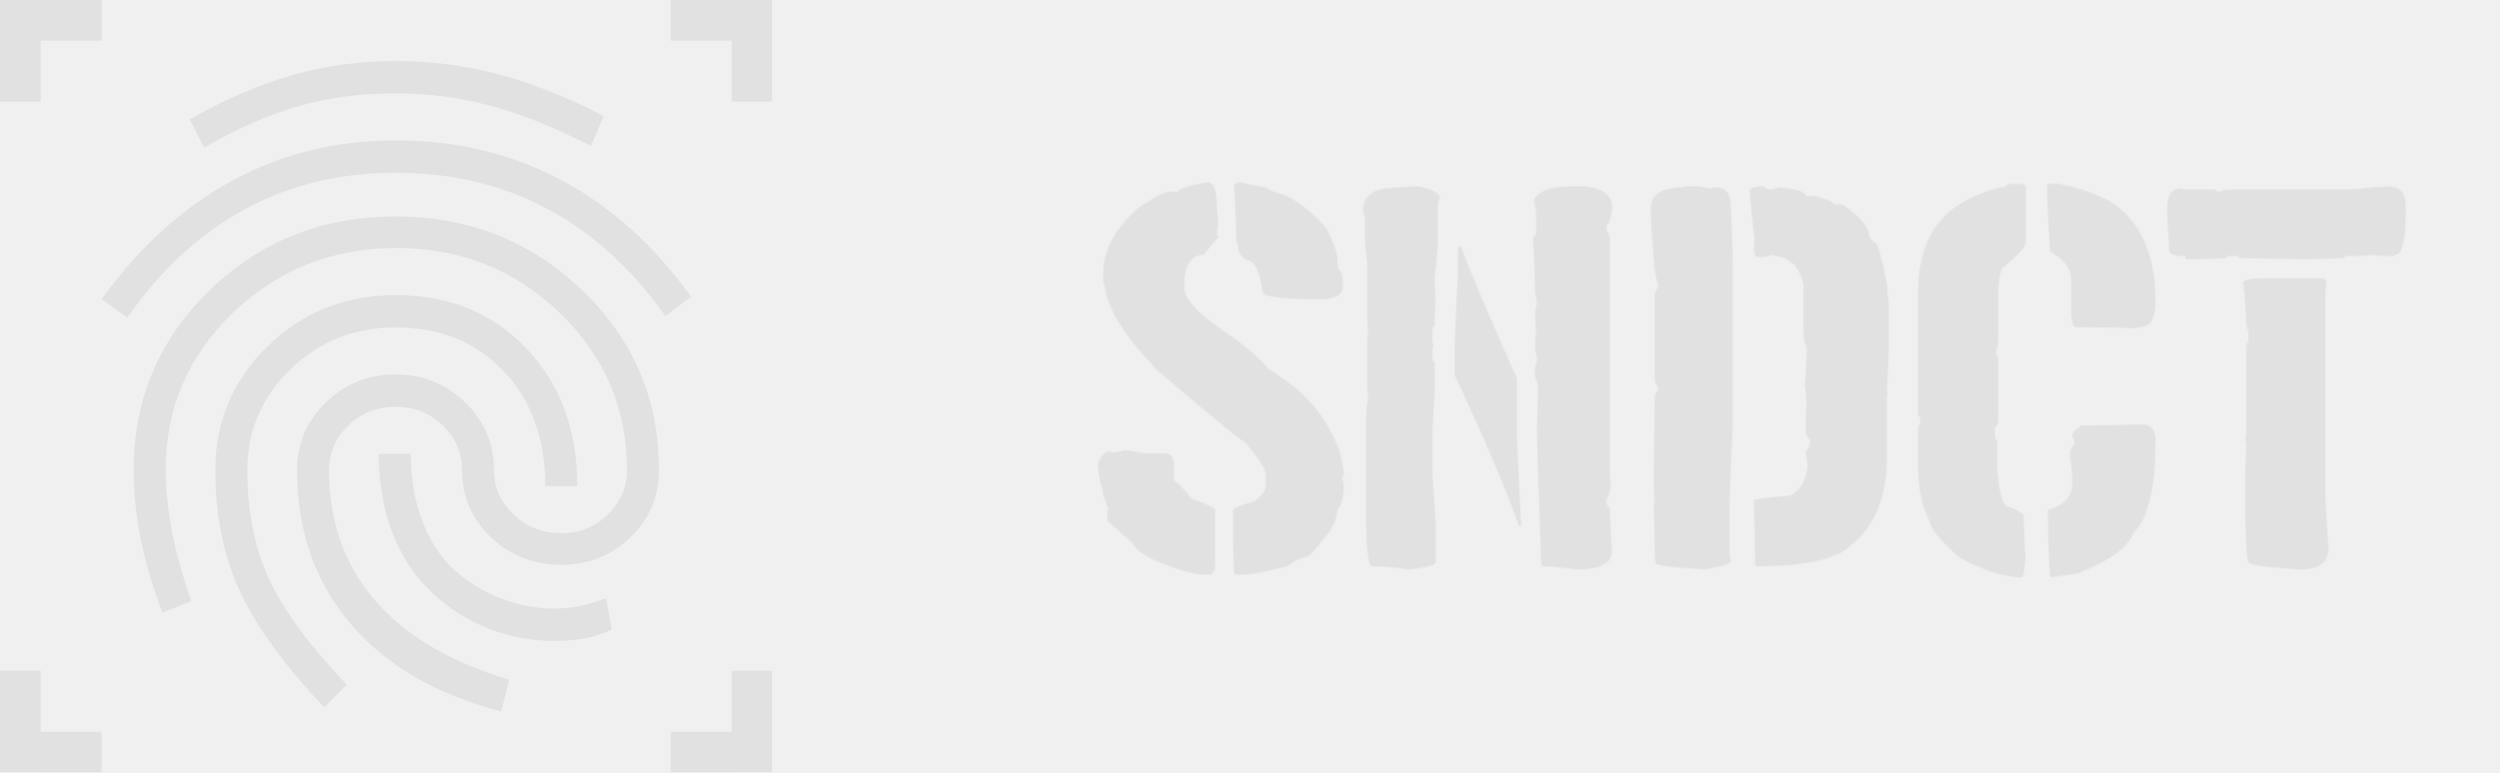
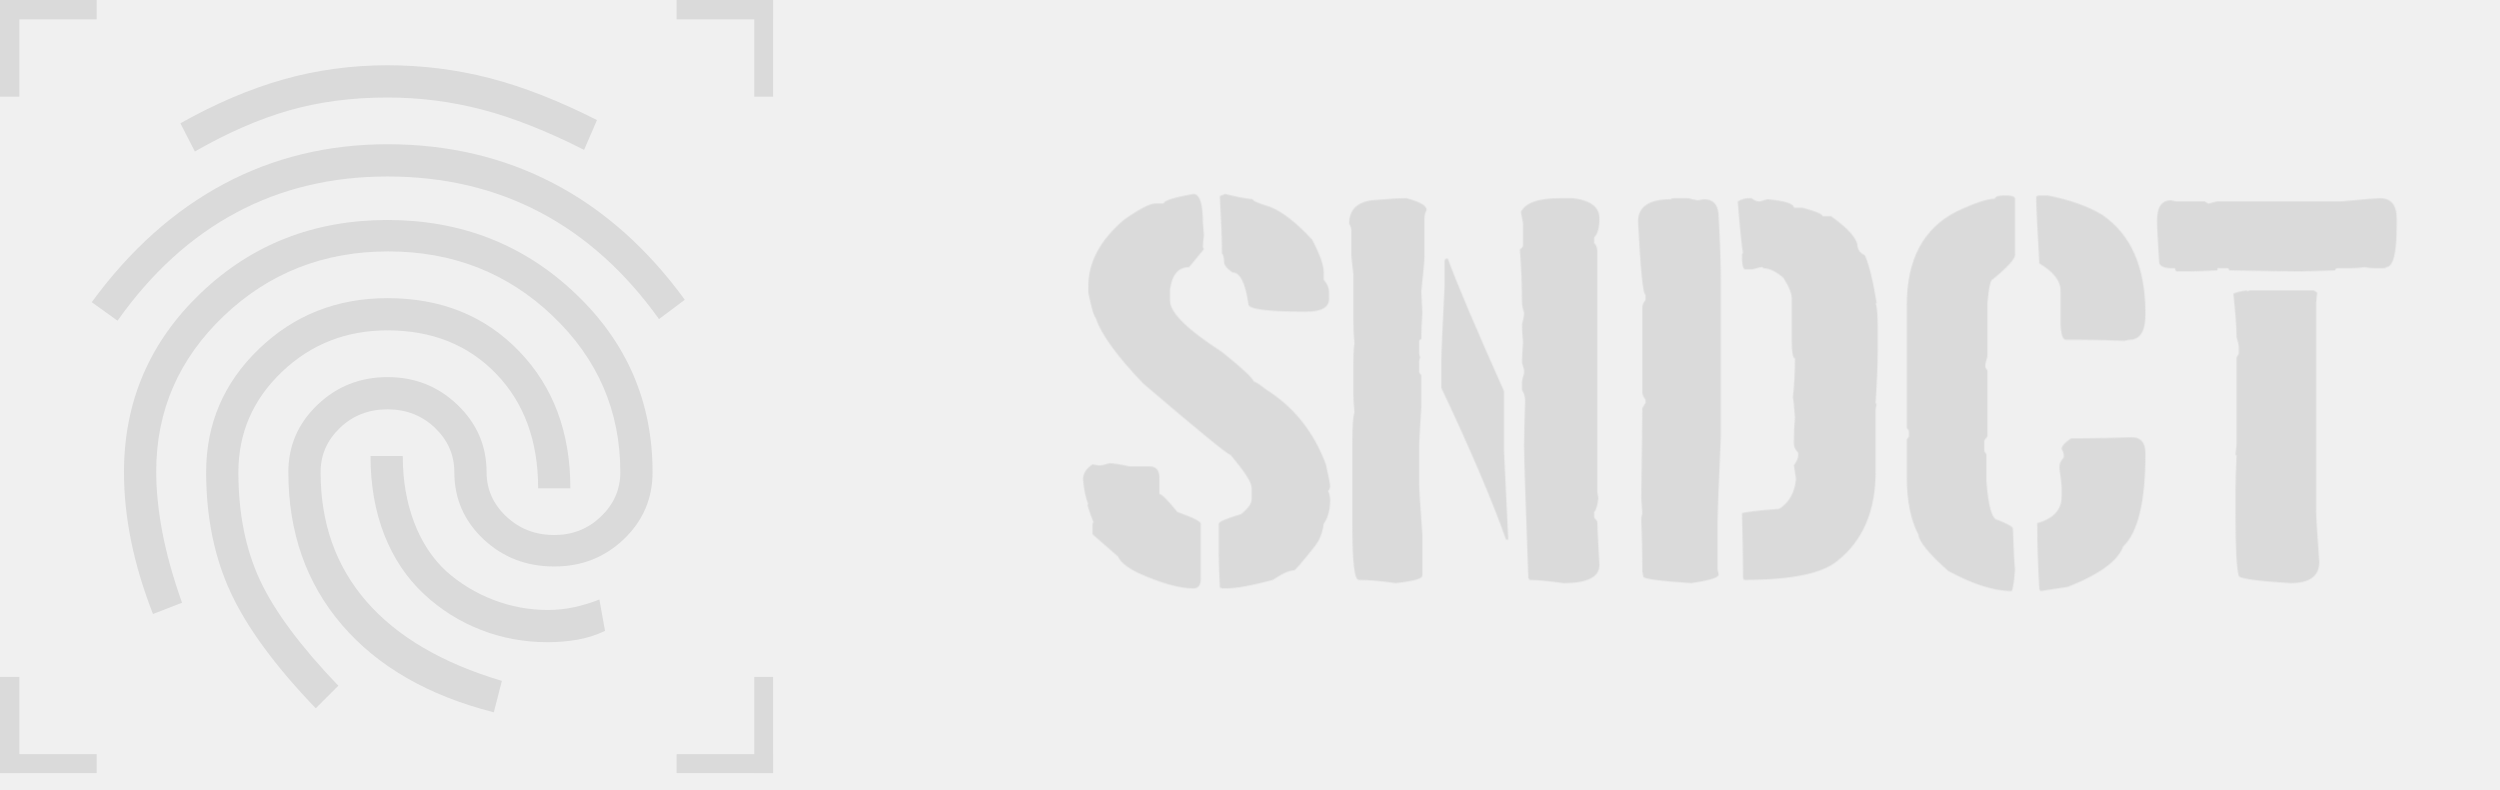
- <svg xmlns="http://www.w3.org/2000/svg" width="123" height="38" viewBox="0 0 123 38" fill="none">
-   <g opacity="0.4">
-     <g filter="url(#filter0_g_1239_18360)">
-       <path d="M59.401 8.942C59.712 8.942 59.868 9.41 59.868 10.344L59.92 10.967C59.885 11.201 59.868 11.392 59.868 11.539L59.92 11.643L59.193 12.525C58.674 12.525 58.362 12.889 58.258 13.616V14.187C58.276 14.767 59.124 15.598 60.803 16.68C61.815 17.493 62.334 17.978 62.361 18.134C62.438 18.134 62.629 18.255 62.932 18.497C64.308 19.354 65.294 20.583 65.892 22.184C66.03 22.781 66.099 23.145 66.099 23.274C66.073 23.413 66.039 23.482 65.996 23.482C66.065 23.603 66.099 23.759 66.099 23.95C66.099 24.417 65.996 24.798 65.788 25.092C65.727 25.551 65.571 25.931 65.32 26.234C64.715 26.996 64.386 27.377 64.334 27.377C64.1 27.377 63.754 27.533 63.295 27.844C62.257 28.121 61.495 28.26 61.01 28.26H60.803L60.699 28.208C60.664 27.463 60.647 26.91 60.647 26.546V25.092C60.647 24.997 61.01 24.841 61.737 24.625C62.084 24.348 62.257 24.105 62.257 23.898V23.326C62.257 23.067 61.91 22.53 61.218 21.717C61.097 21.717 59.678 20.557 56.96 18.237C55.67 16.896 54.891 15.823 54.623 15.018C54.528 14.923 54.407 14.507 54.26 13.772V13.46C54.26 12.274 54.848 11.184 56.025 10.188C56.778 9.669 57.28 9.41 57.531 9.41H57.947C57.947 9.271 58.431 9.115 59.401 8.942ZM60.958 8.942C61.504 9.081 61.954 9.167 62.309 9.202C62.309 9.28 62.586 9.401 63.139 9.565C63.745 9.799 64.438 10.336 65.217 11.175C65.597 11.893 65.788 12.43 65.788 12.785V13.148C65.961 13.339 66.047 13.546 66.047 13.772V14.083C66.047 14.499 65.667 14.706 64.905 14.706C63.036 14.706 62.101 14.585 62.101 14.343C61.954 13.304 61.694 12.785 61.322 12.785C61.045 12.595 60.907 12.421 60.907 12.266C60.907 12.058 60.872 11.919 60.803 11.85V11.643C60.803 11.14 60.768 10.275 60.699 9.046L60.958 8.942ZM55.298 22.132C55.471 22.132 55.8 22.184 56.285 22.288H57.272C57.583 22.288 57.739 22.478 57.739 22.859V23.638C57.851 23.638 58.146 23.932 58.622 24.521C59.383 24.789 59.764 24.98 59.764 25.092V27.792C59.764 28.104 59.643 28.26 59.401 28.26C58.717 28.26 57.799 28 56.648 27.481C56.129 27.212 55.818 26.953 55.714 26.702L54.467 25.611V25.092C54.467 25.057 54.485 25.04 54.519 25.04C54.415 24.789 54.312 24.495 54.208 24.157H54.26C54.121 23.785 54.035 23.37 54 22.911C54 22.634 54.156 22.392 54.467 22.184L54.727 22.236H54.883C54.917 22.236 55.056 22.201 55.298 22.132ZM69.838 9.15C70.496 9.323 70.825 9.513 70.825 9.721C70.756 9.851 70.721 9.989 70.721 10.136V12.006C70.721 12.188 70.669 12.759 70.565 13.72C70.6 14.317 70.617 14.663 70.617 14.758C70.582 15.277 70.565 15.71 70.565 16.056C70.496 16.065 70.461 16.1 70.461 16.16V16.732C70.461 16.809 70.479 16.879 70.513 16.939C70.479 17 70.461 17.069 70.461 17.147V17.666C70.461 17.683 70.496 17.735 70.565 17.822V19.38C70.496 20.496 70.461 21.102 70.461 21.197V23.171C70.461 23.37 70.513 24.183 70.617 25.611V27.637C70.617 27.784 70.184 27.905 69.319 28C68.575 27.896 67.969 27.844 67.501 27.844C67.294 27.844 67.19 26.961 67.19 25.196V21.093C67.19 20.315 67.225 19.83 67.294 19.64C67.259 19.285 67.242 19.008 67.242 18.809V17.251C67.242 16.775 67.259 16.446 67.294 16.264C67.259 15.935 67.242 15.572 67.242 15.174V12.889C67.173 12.3 67.138 11.971 67.138 11.902V10.708C67.138 10.613 67.103 10.509 67.034 10.396C67.034 9.738 67.398 9.358 68.125 9.254C68.903 9.185 69.475 9.15 69.838 9.15ZM77.368 9.15H77.991C78.856 9.254 79.289 9.583 79.289 10.136C79.289 10.595 79.203 10.907 79.03 11.071V11.331C79.133 11.461 79.185 11.582 79.185 11.694V23.534L79.237 23.846C79.194 24.209 79.125 24.434 79.03 24.521V24.78L79.185 24.988C79.185 25.178 79.22 25.888 79.289 27.117C79.289 27.706 78.701 28 77.524 28C76.779 27.896 76.225 27.844 75.862 27.844L75.81 27.74C75.672 23.993 75.602 21.829 75.602 21.249C75.602 20.938 75.62 20.193 75.654 19.016C75.637 18.817 75.585 18.662 75.499 18.549V18.134C75.499 18.099 75.533 17.96 75.602 17.718V17.562L75.499 17.199C75.499 17.008 75.516 16.68 75.55 16.212C75.516 15.805 75.499 15.511 75.499 15.329C75.568 15.087 75.602 14.897 75.602 14.758C75.533 14.542 75.499 14.369 75.499 14.239C75.499 13.382 75.464 12.517 75.395 11.643C75.447 11.643 75.499 11.591 75.55 11.487V10.396C75.55 10.353 75.516 10.162 75.447 9.825C75.663 9.375 76.303 9.15 77.368 9.15ZM71.811 12.11H71.864C72.305 13.313 73.222 15.476 74.616 18.601V21.509L74.823 25.871H74.719C74.027 23.924 72.971 21.448 71.552 18.445V17.043C71.552 16.706 71.604 15.511 71.708 13.46V12.214C71.716 12.145 71.751 12.11 71.811 12.11ZM83.002 9.15H83.625L84.093 9.254L84.404 9.202C84.889 9.202 85.131 9.496 85.131 10.085C85.201 11.288 85.235 12.309 85.235 13.148V20.834C85.131 23.205 85.079 24.573 85.079 24.936V27.325L85.131 27.585C85.131 27.732 84.681 27.87 83.781 28C82.223 27.896 81.444 27.792 81.444 27.688L81.392 27.429V27.117C81.392 26.485 81.375 25.724 81.34 24.832L81.392 24.573L81.34 23.846C81.375 21.422 81.392 19.951 81.392 19.432L81.548 19.172V19.016C81.444 18.887 81.392 18.765 81.392 18.653V14.499C81.392 14.386 81.444 14.265 81.548 14.135V13.875C81.427 13.875 81.306 12.681 81.185 10.292C81.185 9.565 81.721 9.202 82.794 9.202C82.794 9.167 82.864 9.15 83.002 9.15ZM86.585 9.15H86.741C86.871 9.254 86.992 9.306 87.105 9.306H87.156L87.52 9.202C88.385 9.28 88.818 9.418 88.818 9.617H89.234C89.891 9.79 90.22 9.929 90.22 10.033H90.636C91.501 10.647 91.934 11.149 91.934 11.539C91.977 11.72 92.098 11.859 92.297 11.954C92.505 12.43 92.695 13.209 92.869 14.291H92.817C92.886 14.464 92.921 14.862 92.921 15.485V16.524C92.921 17.225 92.886 18.108 92.817 19.172C92.817 19.207 92.834 19.224 92.869 19.224L92.817 19.484V22.547C92.817 24.469 92.194 25.923 90.947 26.91C90.212 27.533 88.688 27.844 86.377 27.844L86.326 27.74V27.429C86.326 26.78 86.308 25.828 86.274 24.573C86.499 24.512 87.105 24.443 88.091 24.365C88.498 24.114 88.758 23.733 88.87 23.223L88.922 22.911L88.818 22.236C88.957 22.028 89.026 21.872 89.026 21.769V21.613C88.887 21.466 88.818 21.327 88.818 21.197V20.99C88.818 20.591 88.835 20.228 88.87 19.899C88.827 19.311 88.792 18.982 88.766 18.913C88.835 18.307 88.87 17.666 88.87 16.991C88.766 16.991 88.714 16.714 88.714 16.16V14.083C88.714 13.815 88.576 13.469 88.299 13.045C87.935 12.733 87.606 12.577 87.312 12.577C87.312 12.543 87.295 12.525 87.26 12.525H87.208C87.182 12.525 87.044 12.56 86.793 12.629H86.429C86.326 12.629 86.274 12.404 86.274 11.954V11.902C86.274 11.867 86.291 11.85 86.326 11.85C86.265 11.539 86.178 10.691 86.066 9.306C86.248 9.202 86.421 9.15 86.585 9.15ZM99.074 9.02H99.334C99.541 9.037 99.645 9.089 99.645 9.176V11.928C99.645 12.127 99.282 12.525 98.555 13.122C98.451 13.122 98.364 13.503 98.295 14.265V16.861C98.295 16.887 98.26 17.026 98.191 17.277V17.433L98.295 17.588V20.808L98.139 21.016V21.535L98.243 21.691V22.989C98.338 24.27 98.529 24.91 98.814 24.91C99.299 25.109 99.541 25.248 99.541 25.326C99.576 26.382 99.611 27.057 99.645 27.351C99.602 27.905 99.55 28.251 99.49 28.39C98.624 28.39 97.585 28.061 96.374 27.403C95.439 26.572 94.954 25.983 94.92 25.637C94.539 24.91 94.349 23.976 94.349 22.833V20.964C94.418 20.877 94.452 20.825 94.452 20.808V20.548L94.349 20.392V14.369C94.349 12.145 95.162 10.621 96.789 9.799C97.672 9.384 98.295 9.176 98.659 9.176C98.685 9.072 98.823 9.02 99.074 9.02ZM100.788 9.02H101.255C102.328 9.228 103.211 9.539 103.903 9.955C105.323 10.915 106.032 12.525 106.032 14.784V14.836C106.032 15.667 105.773 16.082 105.254 16.082L104.994 16.134C104.198 16.1 103.471 16.082 102.813 16.082H102.138C101.991 16.082 101.904 15.84 101.878 15.355V13.694C101.878 13.2 101.532 12.75 100.84 12.344C100.736 10.569 100.684 9.479 100.684 9.072L100.788 9.02ZM105.357 20.86C105.807 20.86 106.032 21.119 106.032 21.639V21.691C106.032 24.01 105.669 25.516 104.942 26.209C104.691 26.91 103.791 27.567 102.242 28.182L100.892 28.39L100.84 28.286C100.77 27.16 100.736 26.087 100.736 25.066C101.532 24.841 101.93 24.408 101.93 23.768V23.248C101.93 23.197 101.896 22.92 101.826 22.418V22.262C101.826 22.141 101.896 22.002 102.034 21.846V21.743C102.034 21.647 101.999 21.544 101.93 21.431C101.93 21.293 102.086 21.119 102.397 20.912H102.865C103.523 20.912 104.353 20.894 105.357 20.86ZM117.509 9.15C118.063 9.15 118.34 9.479 118.34 10.136V10.5C118.34 11.85 118.166 12.525 117.82 12.525C117.82 12.56 117.768 12.577 117.665 12.577H117.353C117.102 12.577 116.912 12.56 116.782 12.525C116.557 12.56 116.332 12.577 116.107 12.577H115.432C115.362 12.586 115.328 12.62 115.328 12.681C114.445 12.716 113.856 12.733 113.562 12.733C113.103 12.733 111.961 12.716 110.135 12.681C110.135 12.612 110.1 12.577 110.031 12.577H109.564V12.681C108.923 12.716 108.456 12.733 108.162 12.733H107.59C107.521 12.733 107.486 12.681 107.486 12.577H107.227C106.881 12.551 106.708 12.447 106.708 12.266C106.638 11.21 106.604 10.535 106.604 10.24C106.604 9.583 106.829 9.254 107.279 9.254L107.538 9.306H108.941L109.096 9.41H109.148C109.391 9.34 109.529 9.306 109.564 9.306H115.639C116.764 9.202 117.388 9.15 117.509 9.15ZM111.018 13.668V13.72L111.122 13.668H114.289L114.445 13.772L114.393 14.291V24.417C114.393 24.729 114.445 25.577 114.549 26.961C114.549 27.654 114.081 28 113.147 28C111.45 27.896 110.602 27.775 110.602 27.637C110.498 27.29 110.446 26.252 110.446 24.521V23.534C110.446 23.075 110.464 22.487 110.498 21.769C110.498 21.734 110.481 21.717 110.446 21.717L110.498 21.197V16.939L110.602 16.783V16.368C110.602 16.333 110.568 16.195 110.498 15.953V15.849C110.498 15.494 110.446 14.819 110.343 13.823C110.49 13.754 110.715 13.702 111.018 13.668Z" fill="#CBCBCB" />
+ <svg xmlns="http://www.w3.org/2000/svg" width="76" height="24" viewBox="0 0 76 24" fill="none">
+   <g opacity="0.6">
+     <g filter="url(#filter0_g_48_6381)">
+       <path d="M36.266 5.886C36.459 5.886 36.556 6.176 36.556 6.756L36.588 7.143C36.567 7.288 36.556 7.406 36.556 7.498L36.588 7.562L36.137 8.11C35.815 8.11 35.621 8.336 35.557 8.787V9.141C35.568 9.501 36.094 10.017 37.136 10.688C37.765 11.194 38.087 11.494 38.103 11.591C38.152 11.591 38.27 11.666 38.458 11.817C39.312 12.348 39.924 13.111 40.295 14.105C40.381 14.476 40.424 14.701 40.424 14.782C40.408 14.868 40.386 14.911 40.359 14.911C40.402 14.986 40.424 15.083 40.424 15.201C40.424 15.491 40.359 15.727 40.23 15.91C40.193 16.195 40.096 16.431 39.94 16.619C39.564 17.092 39.36 17.328 39.328 17.328C39.183 17.328 38.968 17.425 38.683 17.618C38.039 17.79 37.566 17.876 37.265 17.876H37.136L37.072 17.844C37.05 17.382 37.04 17.038 37.04 16.812V15.91C37.04 15.851 37.265 15.754 37.717 15.62C37.931 15.448 38.039 15.297 38.039 15.169V14.814C38.039 14.653 37.824 14.32 37.394 13.815C37.319 13.815 36.438 13.095 34.751 11.655C33.951 10.823 33.467 10.157 33.301 9.657C33.242 9.598 33.166 9.34 33.075 8.884V8.69C33.075 7.954 33.441 7.277 34.171 6.66C34.638 6.337 34.95 6.176 35.106 6.176H35.364C35.364 6.09 35.664 5.994 36.266 5.886ZM37.233 5.886C37.571 5.972 37.851 6.026 38.071 6.047C38.071 6.096 38.243 6.171 38.587 6.273C38.963 6.418 39.392 6.751 39.876 7.272C40.112 7.718 40.23 8.051 40.23 8.271V8.497C40.338 8.615 40.392 8.744 40.392 8.884V9.077C40.392 9.335 40.155 9.464 39.682 9.464C38.522 9.464 37.942 9.389 37.942 9.238C37.851 8.594 37.69 8.271 37.459 8.271C37.287 8.153 37.201 8.046 37.201 7.949C37.201 7.82 37.179 7.734 37.136 7.691V7.562C37.136 7.251 37.115 6.713 37.072 5.951L37.233 5.886ZM33.72 14.073C33.827 14.073 34.031 14.105 34.332 14.169H34.945C35.138 14.169 35.235 14.288 35.235 14.524V15.008C35.304 15.008 35.487 15.19 35.783 15.555C36.255 15.722 36.492 15.84 36.492 15.91V17.586C36.492 17.779 36.416 17.876 36.266 17.876C35.842 17.876 35.272 17.715 34.558 17.392C34.236 17.226 34.042 17.065 33.978 16.909L33.204 16.232V15.91C33.204 15.888 33.215 15.878 33.236 15.878C33.172 15.722 33.107 15.539 33.043 15.33H33.075C32.989 15.099 32.935 14.841 32.914 14.556C32.914 14.384 33.011 14.234 33.204 14.105L33.365 14.137H33.462C33.483 14.137 33.569 14.116 33.72 14.073ZM42.745 6.015C43.153 6.122 43.357 6.241 43.357 6.37C43.314 6.45 43.292 6.536 43.292 6.627V7.788C43.292 7.901 43.26 8.255 43.196 8.851C43.217 9.222 43.228 9.437 43.228 9.496C43.206 9.818 43.196 10.087 43.196 10.302C43.153 10.307 43.131 10.329 43.131 10.366V10.721C43.131 10.769 43.142 10.812 43.163 10.85C43.142 10.887 43.131 10.93 43.131 10.979V11.301C43.131 11.312 43.153 11.344 43.196 11.398V12.364C43.153 13.057 43.131 13.434 43.131 13.493V14.717C43.131 14.841 43.163 15.346 43.228 16.232V17.489C43.228 17.581 42.959 17.656 42.422 17.715C41.96 17.65 41.584 17.618 41.294 17.618C41.165 17.618 41.101 17.07 41.101 15.974V13.428C41.101 12.945 41.122 12.644 41.165 12.526C41.144 12.305 41.133 12.133 41.133 12.01V11.043C41.133 10.748 41.144 10.543 41.165 10.431C41.144 10.226 41.133 10.001 41.133 9.754V8.336C41.09 7.97 41.069 7.766 41.069 7.723V6.982C41.069 6.923 41.047 6.858 41.004 6.789C41.004 6.38 41.23 6.144 41.681 6.08C42.164 6.037 42.519 6.015 42.745 6.015ZM47.418 6.015H47.805C48.342 6.08 48.611 6.284 48.611 6.627C48.611 6.912 48.557 7.106 48.449 7.208V7.369C48.514 7.449 48.546 7.525 48.546 7.594V14.943L48.578 15.136C48.551 15.362 48.508 15.502 48.449 15.555V15.716L48.546 15.845C48.546 15.964 48.568 16.404 48.611 17.167C48.611 17.532 48.245 17.715 47.515 17.715C47.053 17.65 46.709 17.618 46.483 17.618L46.451 17.554C46.365 15.228 46.322 13.885 46.322 13.525C46.322 13.332 46.333 12.87 46.354 12.139C46.344 12.015 46.311 11.919 46.258 11.849V11.591C46.258 11.569 46.279 11.483 46.322 11.333V11.236L46.258 11.011C46.258 10.893 46.268 10.688 46.29 10.398C46.268 10.146 46.258 9.963 46.258 9.851C46.301 9.7 46.322 9.582 46.322 9.496C46.279 9.362 46.258 9.254 46.258 9.174C46.258 8.642 46.236 8.105 46.193 7.562C46.225 7.562 46.258 7.53 46.29 7.465V6.789C46.29 6.762 46.268 6.644 46.225 6.434C46.36 6.155 46.757 6.015 47.418 6.015ZM43.969 7.852H44.002C44.275 8.599 44.845 9.942 45.71 11.881V13.686L45.839 16.393H45.774C45.344 15.185 44.689 13.648 43.808 11.784V10.914C43.808 10.705 43.84 9.963 43.905 8.69V7.917C43.91 7.874 43.932 7.852 43.969 7.852ZM50.915 6.015H51.302L51.592 6.08L51.785 6.047C52.086 6.047 52.236 6.23 52.236 6.595C52.279 7.342 52.301 7.976 52.301 8.497V13.267C52.236 14.739 52.204 15.588 52.204 15.813V17.296L52.236 17.457C52.236 17.548 51.957 17.634 51.398 17.715C50.431 17.65 49.948 17.586 49.948 17.521L49.916 17.36V17.167C49.916 16.775 49.905 16.302 49.884 15.749L49.916 15.588L49.884 15.136C49.905 13.632 49.916 12.719 49.916 12.397L50.013 12.236V12.139C49.948 12.058 49.916 11.983 49.916 11.913V9.335C49.916 9.265 49.948 9.19 50.013 9.109V8.948C49.937 8.948 49.862 8.207 49.787 6.724C49.787 6.273 50.12 6.047 50.786 6.047C50.786 6.026 50.829 6.015 50.915 6.015ZM53.139 6.015H53.236C53.316 6.08 53.391 6.112 53.461 6.112H53.493L53.719 6.047C54.256 6.096 54.525 6.182 54.525 6.305H54.783C55.191 6.413 55.395 6.499 55.395 6.563H55.653C56.19 6.944 56.459 7.256 56.459 7.498C56.486 7.61 56.561 7.696 56.684 7.756C56.813 8.051 56.931 8.534 57.039 9.206H57.007C57.05 9.313 57.071 9.56 57.071 9.947V10.592C57.071 11.027 57.05 11.575 57.007 12.236C57.007 12.257 57.017 12.268 57.039 12.268L57.007 12.429V14.331C57.007 15.523 56.62 16.426 55.846 17.038C55.39 17.425 54.444 17.618 53.01 17.618L52.978 17.554V17.36C52.978 16.957 52.967 16.366 52.946 15.588C53.085 15.55 53.461 15.507 54.074 15.459C54.326 15.303 54.487 15.066 54.557 14.75L54.589 14.556L54.525 14.137C54.611 14.008 54.654 13.912 54.654 13.847V13.751C54.568 13.659 54.525 13.573 54.525 13.493V13.364C54.525 13.117 54.536 12.891 54.557 12.687C54.53 12.322 54.509 12.117 54.493 12.074C54.536 11.698 54.557 11.301 54.557 10.882C54.493 10.882 54.46 10.71 54.46 10.366V9.077C54.46 8.91 54.374 8.696 54.203 8.432C53.977 8.239 53.773 8.142 53.59 8.142C53.59 8.121 53.579 8.11 53.558 8.11H53.526C53.51 8.11 53.424 8.132 53.268 8.175H53.042C52.978 8.175 52.946 8.035 52.946 7.756V7.723C52.946 7.702 52.956 7.691 52.978 7.691C52.94 7.498 52.886 6.971 52.817 6.112C52.929 6.047 53.037 6.015 53.139 6.015ZM60.89 5.934H61.052C61.181 5.945 61.245 5.977 61.245 6.031V7.739C61.245 7.863 61.019 8.11 60.568 8.481C60.504 8.481 60.45 8.717 60.407 9.19V10.801C60.407 10.817 60.386 10.903 60.343 11.059V11.156L60.407 11.253V13.251L60.31 13.38V13.702L60.375 13.799V14.605C60.434 15.4 60.552 15.797 60.729 15.797C61.03 15.921 61.181 16.007 61.181 16.055C61.202 16.71 61.224 17.129 61.245 17.312C61.218 17.656 61.186 17.871 61.148 17.957C60.611 17.957 59.967 17.752 59.214 17.344C58.634 16.828 58.333 16.463 58.312 16.248C58.076 15.797 57.957 15.217 57.957 14.508V13.348C58 13.294 58.022 13.262 58.022 13.251V13.09L57.957 12.993V9.254C57.957 7.874 58.462 6.928 59.472 6.418C60.02 6.16 60.407 6.031 60.633 6.031C60.649 5.967 60.735 5.934 60.89 5.934ZM61.954 5.934H62.244C62.91 6.063 63.458 6.257 63.888 6.515C64.769 7.111 65.209 8.11 65.209 9.512V9.544C65.209 10.06 65.048 10.318 64.726 10.318L64.565 10.35C64.07 10.329 63.619 10.318 63.211 10.318H62.792C62.701 10.318 62.647 10.168 62.631 9.867V8.835C62.631 8.529 62.416 8.25 61.986 7.997C61.922 6.896 61.89 6.219 61.89 5.967L61.954 5.934ZM64.79 13.283C65.07 13.283 65.209 13.444 65.209 13.767V13.799C65.209 15.238 64.984 16.173 64.532 16.603C64.377 17.038 63.818 17.446 62.856 17.828L62.019 17.957L61.986 17.892C61.943 17.194 61.922 16.528 61.922 15.894C62.416 15.754 62.663 15.486 62.663 15.088V14.766C62.663 14.733 62.642 14.562 62.599 14.25V14.153C62.599 14.078 62.642 13.992 62.728 13.896V13.831C62.728 13.772 62.706 13.707 62.663 13.638C62.663 13.552 62.76 13.444 62.953 13.315H63.243C63.651 13.315 64.167 13.305 64.79 13.283ZM72.332 6.015C72.676 6.015 72.848 6.219 72.848 6.627V6.853C72.848 7.691 72.741 8.11 72.526 8.11C72.526 8.132 72.493 8.142 72.429 8.142H72.236C72.08 8.142 71.962 8.132 71.881 8.11C71.742 8.132 71.602 8.142 71.462 8.142H71.043C71 8.148 70.979 8.169 70.979 8.207C70.431 8.228 70.066 8.239 69.883 8.239C69.598 8.239 68.889 8.228 67.756 8.207C67.756 8.164 67.734 8.142 67.691 8.142H67.401V8.207C67.004 8.228 66.713 8.239 66.531 8.239H66.176C66.133 8.239 66.112 8.207 66.112 8.142H65.951C65.736 8.126 65.628 8.062 65.628 7.949C65.585 7.294 65.564 6.875 65.564 6.692C65.564 6.284 65.704 6.08 65.983 6.08L66.144 6.112H67.014L67.111 6.176H67.143C67.294 6.133 67.38 6.112 67.401 6.112H71.172C71.87 6.047 72.257 6.015 72.332 6.015ZM68.303 8.819V8.851L68.368 8.819H70.334L70.431 8.884L70.398 9.206V15.491C70.398 15.684 70.431 16.211 70.495 17.07C70.495 17.5 70.205 17.715 69.625 17.715C68.572 17.65 68.046 17.575 68.046 17.489C67.981 17.274 67.949 16.63 67.949 15.555V14.943C67.949 14.658 67.96 14.293 67.981 13.847C67.981 13.826 67.971 13.815 67.949 13.815L67.981 13.493V10.85L68.046 10.753V10.495C68.046 10.474 68.024 10.388 67.981 10.237V10.173C67.981 9.953 67.949 9.534 67.885 8.916C67.976 8.873 68.115 8.841 68.303 8.819Z" fill="#CBCBCB" />
    </g>
-     <g clip-path="url(#clip0_1239_18360)">
-       <mask id="mask0_1239_18360" style="mask-type:luminance" maskUnits="userSpaceOnUse" x="0" y="0" width="38" height="38">
-         <path d="M38 0H0V38H38V0Z" fill="white" />
+     <g clip-path="url(#clip0_48_6381)">
+       <mask id="mask0_48_6381" style="mask-type:luminance" maskUnits="userSpaceOnUse" x="0" y="0" width="24" height="24">
+         <path d="M23.516 0H0V23.516H23.516V0Z" fill="white" />
      </mask>
-       <g mask="url(#mask0_1239_18360)">
-         <path d="M19.461 6.905C22.429 6.905 25.134 7.55 27.577 8.839C30.02 10.128 32.161 12.047 34 14.597L32.739 15.553C31.084 13.215 29.147 11.455 26.928 10.274C24.709 9.092 22.22 8.5 19.461 8.499C16.729 8.499 14.259 9.097 12.053 10.293C9.846 11.488 7.916 13.268 6.261 15.633L5 14.716C6.865 12.139 9.013 10.193 11.443 8.879C13.873 7.564 16.546 6.906 19.461 6.905ZM19.461 10.651C23.059 10.651 26.12 11.86 28.641 14.278C31.163 16.695 32.424 19.644 32.424 23.125C32.424 24.426 31.957 25.529 31.024 26.432C30.091 27.335 28.955 27.787 27.617 27.787C26.251 27.787 25.095 27.335 24.149 26.432C23.204 25.529 22.731 24.426 22.731 23.125C22.731 22.274 22.416 21.544 21.785 20.933C21.155 20.322 20.38 20.016 19.461 20.016C18.541 20.016 17.766 20.322 17.136 20.933C16.505 21.544 16.19 22.274 16.19 23.125C16.19 25.648 16.939 27.78 18.436 29.52C19.933 31.259 22.14 32.568 25.056 33.446L24.662 35C21.457 34.176 18.982 32.735 17.235 30.675C15.489 28.616 14.615 26.099 14.614 23.125C14.614 21.823 15.087 20.714 16.033 19.798C16.978 18.882 18.121 18.423 19.461 18.422C20.8 18.421 21.943 18.88 22.889 19.798C23.834 20.716 24.307 21.825 24.307 23.125C24.307 23.975 24.629 24.705 25.273 25.316C25.917 25.927 26.699 26.233 27.617 26.233C28.51 26.233 29.272 25.927 29.902 25.316C30.532 24.705 30.848 23.975 30.848 23.125C30.848 20.096 29.744 17.519 27.538 15.393C25.331 13.268 22.652 12.205 19.5 12.205C16.348 12.205 13.668 13.268 11.462 15.393C9.255 17.519 8.152 20.083 8.152 23.085C8.152 24.015 8.251 25.011 8.448 26.073C8.646 27.136 8.968 28.305 9.413 29.58L7.995 30.138C7.522 28.916 7.167 27.721 6.931 26.552C6.694 25.383 6.576 24.24 6.576 23.125C6.576 19.644 7.824 16.695 10.319 14.278C12.815 11.86 15.862 10.651 19.461 10.651ZM19.461 3C21.168 3 22.836 3.213 24.465 3.638C26.093 4.063 27.84 4.753 29.705 5.71L29.075 7.184C27.262 6.254 25.601 5.59 24.091 5.192C22.581 4.793 21.038 4.594 19.461 4.594C17.727 4.594 16.125 4.807 14.653 5.232C13.182 5.657 11.646 6.334 10.043 7.264L9.334 5.869C11.068 4.886 12.749 4.163 14.378 3.698C16.006 3.234 17.701 3.001 19.461 3ZM19.461 14.517C22.087 14.517 24.235 15.393 25.904 17.147C27.572 18.9 28.406 21.159 28.405 23.922H26.829C26.829 21.584 26.146 19.697 24.78 18.263C23.414 16.828 21.641 16.111 19.461 16.111C17.438 16.111 15.717 16.795 14.299 18.164C12.88 19.533 12.171 21.186 12.171 23.125C12.171 25.17 12.526 26.957 13.235 28.485C13.944 30.013 15.218 31.746 17.057 33.685L15.954 34.801C13.984 32.728 12.598 30.822 11.798 29.081C10.997 27.341 10.596 25.355 10.595 23.125C10.595 20.733 11.456 18.701 13.177 17.027C14.898 15.354 16.992 14.517 19.461 14.517ZM21.234 29.142C20.393 28.345 19.75 27.368 19.303 26.212C18.856 25.056 18.633 23.761 18.633 22.328H20.209C20.209 23.523 20.393 24.612 20.761 25.595C21.129 26.578 21.654 27.389 22.337 28.026C23.02 28.637 23.788 29.108 24.643 29.44C25.497 29.771 26.383 29.938 27.302 29.939C27.748 29.939 28.181 29.892 28.602 29.799C29.022 29.705 29.429 29.579 29.823 29.421L30.099 30.975C29.652 31.188 29.193 31.334 28.72 31.413C28.247 31.493 27.774 31.533 27.302 31.533C26.146 31.533 25.049 31.327 24.012 30.916C22.975 30.505 22.049 29.913 21.234 29.142Z" fill="#CBCBCB" />
-         <path d="M0 0H2V5H0V0Z" fill="#CBCBCB" />
-         <path d="M0 0H5V2H0V0Z" fill="#CBCBCB" />
-         <path d="M0 38H2V33H0V38Z" fill="#CBCBCB" />
-         <path d="M0 38H5V36H0V38Z" fill="#CBCBCB" />
-         <path d="M38 0H36V5H38V0Z" fill="#CBCBCB" />
-         <path d="M38 0H33V2H38V0Z" fill="#CBCBCB" />
-         <path d="M38 38H36V33H38V38Z" fill="#CBCBCB" />
-         <path d="M38 38H33V36H38V38Z" fill="#CBCBCB" />
+       <g mask="url(#mask0_48_6381)">
+         <path d="M11.779 4.385C13.624 4.385 15.306 4.781 16.825 5.573C18.344 6.366 19.675 7.545 20.818 9.113L20.034 9.7C19.005 8.263 17.801 7.182 16.421 6.455C15.042 5.729 13.494 5.365 11.779 5.365C10.081 5.365 8.546 5.732 7.174 6.467C5.802 7.202 4.602 8.296 3.573 9.749L2.789 9.186C3.949 7.602 5.284 6.406 6.795 5.598C8.305 4.79 9.967 4.386 11.779 4.385ZM11.779 6.688C14.016 6.688 15.919 7.431 17.486 8.917C19.054 10.403 19.838 12.215 19.838 14.355C19.838 15.155 19.548 15.832 18.968 16.388C18.388 16.943 17.682 17.221 16.849 17.221C16 17.221 15.282 16.943 14.694 16.388C14.106 15.832 13.812 15.155 13.812 14.355C13.812 13.832 13.616 13.383 13.224 13.007C12.832 12.632 12.35 12.444 11.779 12.444C11.207 12.444 10.726 12.632 10.334 13.007C9.942 13.383 9.746 13.832 9.746 14.355C9.746 15.906 10.211 17.216 11.142 18.286C12.073 19.355 13.445 20.159 15.257 20.699L15.012 21.654C13.02 21.148 11.481 20.262 10.395 18.996C9.31 17.73 8.767 16.183 8.766 14.355C8.766 13.554 9.06 12.873 9.648 12.31C10.236 11.747 10.946 11.465 11.779 11.464C12.612 11.463 13.322 11.745 13.91 12.31C14.498 12.874 14.792 13.556 14.792 14.355C14.792 14.877 14.992 15.326 15.392 15.702C15.793 16.078 16.279 16.265 16.849 16.265C17.405 16.265 17.878 16.078 18.27 15.702C18.662 15.326 18.858 14.877 18.858 14.355C18.858 12.493 18.172 10.909 16.8 9.602C15.429 8.296 13.763 7.643 11.803 7.643C9.844 7.643 8.178 8.296 6.806 9.602C5.435 10.909 4.749 12.485 4.749 14.33C4.749 14.902 4.81 15.514 4.933 16.167C5.056 16.82 5.256 17.539 5.533 18.323L4.651 18.666C4.357 17.915 4.136 17.18 3.989 16.461C3.842 15.743 3.769 15.04 3.769 14.355C3.769 12.215 4.545 10.403 6.096 8.917C7.647 7.431 9.542 6.688 11.779 6.688ZM11.779 1.984C12.84 1.984 13.877 2.115 14.89 2.376C15.902 2.638 16.988 3.062 18.148 3.65L17.756 4.556C16.629 3.985 15.596 3.577 14.658 3.332C13.719 3.087 12.759 2.964 11.779 2.964C10.701 2.964 9.705 3.095 8.79 3.356C7.876 3.617 6.921 4.034 5.924 4.605L5.484 3.748C6.561 3.144 7.606 2.699 8.619 2.414C9.631 2.128 10.685 1.985 11.779 1.984ZM11.779 9.064C13.412 9.064 14.747 9.602 15.784 10.68C16.822 11.758 17.34 13.146 17.339 14.845H16.36C16.36 13.407 15.935 12.248 15.086 11.366C14.237 10.484 13.134 10.043 11.779 10.043C10.521 10.043 9.452 10.464 8.57 11.305C7.688 12.147 7.247 13.163 7.247 14.355C7.247 15.612 7.468 16.71 7.909 17.65C8.35 18.589 9.142 19.654 10.285 20.846L9.599 21.532C8.374 20.258 7.513 19.086 7.015 18.016C6.517 16.946 6.268 15.726 6.267 14.355C6.267 12.885 6.802 11.636 7.872 10.607C8.942 9.578 10.245 9.064 11.779 9.064ZM12.881 18.053C12.359 17.564 11.959 16.963 11.681 16.253C11.403 15.542 11.264 14.746 11.264 13.865H12.244C12.244 14.6 12.359 15.269 12.587 15.873C12.816 16.477 13.143 16.976 13.567 17.367C13.992 17.743 14.47 18.033 15.001 18.236C15.532 18.44 16.082 18.543 16.653 18.543C16.931 18.543 17.201 18.515 17.462 18.457C17.723 18.4 17.976 18.322 18.221 18.225L18.393 19.18C18.115 19.311 17.829 19.401 17.535 19.45C17.241 19.499 16.947 19.523 16.653 19.523C15.935 19.523 15.253 19.397 14.609 19.144C13.964 18.891 13.388 18.528 12.881 18.053Z" fill="#CBCBCB" />
+         <path d="M0 0H0.588V2.939H0V0Z" fill="#CBCBCB" />
+         <path d="M0 0H2.939V0.588H0V0Z" fill="#CBCBCB" />
+         <path d="M0 23.518H0.588V20.578H0V23.518Z" fill="#CBCBCB" />
+         <path d="M0 23.514H2.939V22.926H0V23.514Z" fill="#CBCBCB" />
+         <path d="M23.518 0H22.93V2.939H23.518V0Z" fill="#CBCBCB" />
+         <path d="M23.51 0H20.57V0.588H23.51V0Z" fill="#CBCBCB" />
+         <path d="M23.518 23.518H22.93V20.578H23.518V23.518Z" fill="#CBCBCB" />
+         <path d="M23.51 23.514H20.57V22.926H23.51V23.514Z" fill="#CBCBCB" />
      </g>
    </g>
  </g>
  <defs>
-     <filter id="filter0_g_1239_18360" x="49.347" y="4.293" width="73.645" height="28.751" filterUnits="userSpaceOnUse" color-interpolation-filters="sRGB">
+     <filter id="filter0_g_48_6381" x="30.026" y="2.999" width="45.713" height="17.846" filterUnits="userSpaceOnUse" color-interpolation-filters="sRGB">
      <feFlood flood-opacity="0" result="BackgroundImageFix" />
      <feBlend mode="normal" in="SourceGraphic" in2="BackgroundImageFix" result="shape" />
      <feTurbulence type="fractalNoise" baseFrequency="inf inf" numOctaves="3" seed="21" />
-       <feDisplacementMap in="shape" scale="9.306" xChannelSelector="R" yChannelSelector="G" result="displacedImage" width="100%" height="100%" />
-       <feMerge result="effect1_texture_1239_18360">
+       <feDisplacementMap in="shape" scale="5.776" xChannelSelector="R" yChannelSelector="G" result="displacedImage" width="100%" height="100%" />
+       <feMerge result="effect1_texture_48_6381">
        <feMergeNode in="displacedImage" />
      </feMerge>
    </filter>
-     <clipPath id="clip0_1239_18360">
-       <rect width="38" height="38" fill="white" />
+     <clipPath id="clip0_48_6381">
+       <rect width="23.516" height="23.516" fill="white" />
    </clipPath>
  </defs>
</svg>
